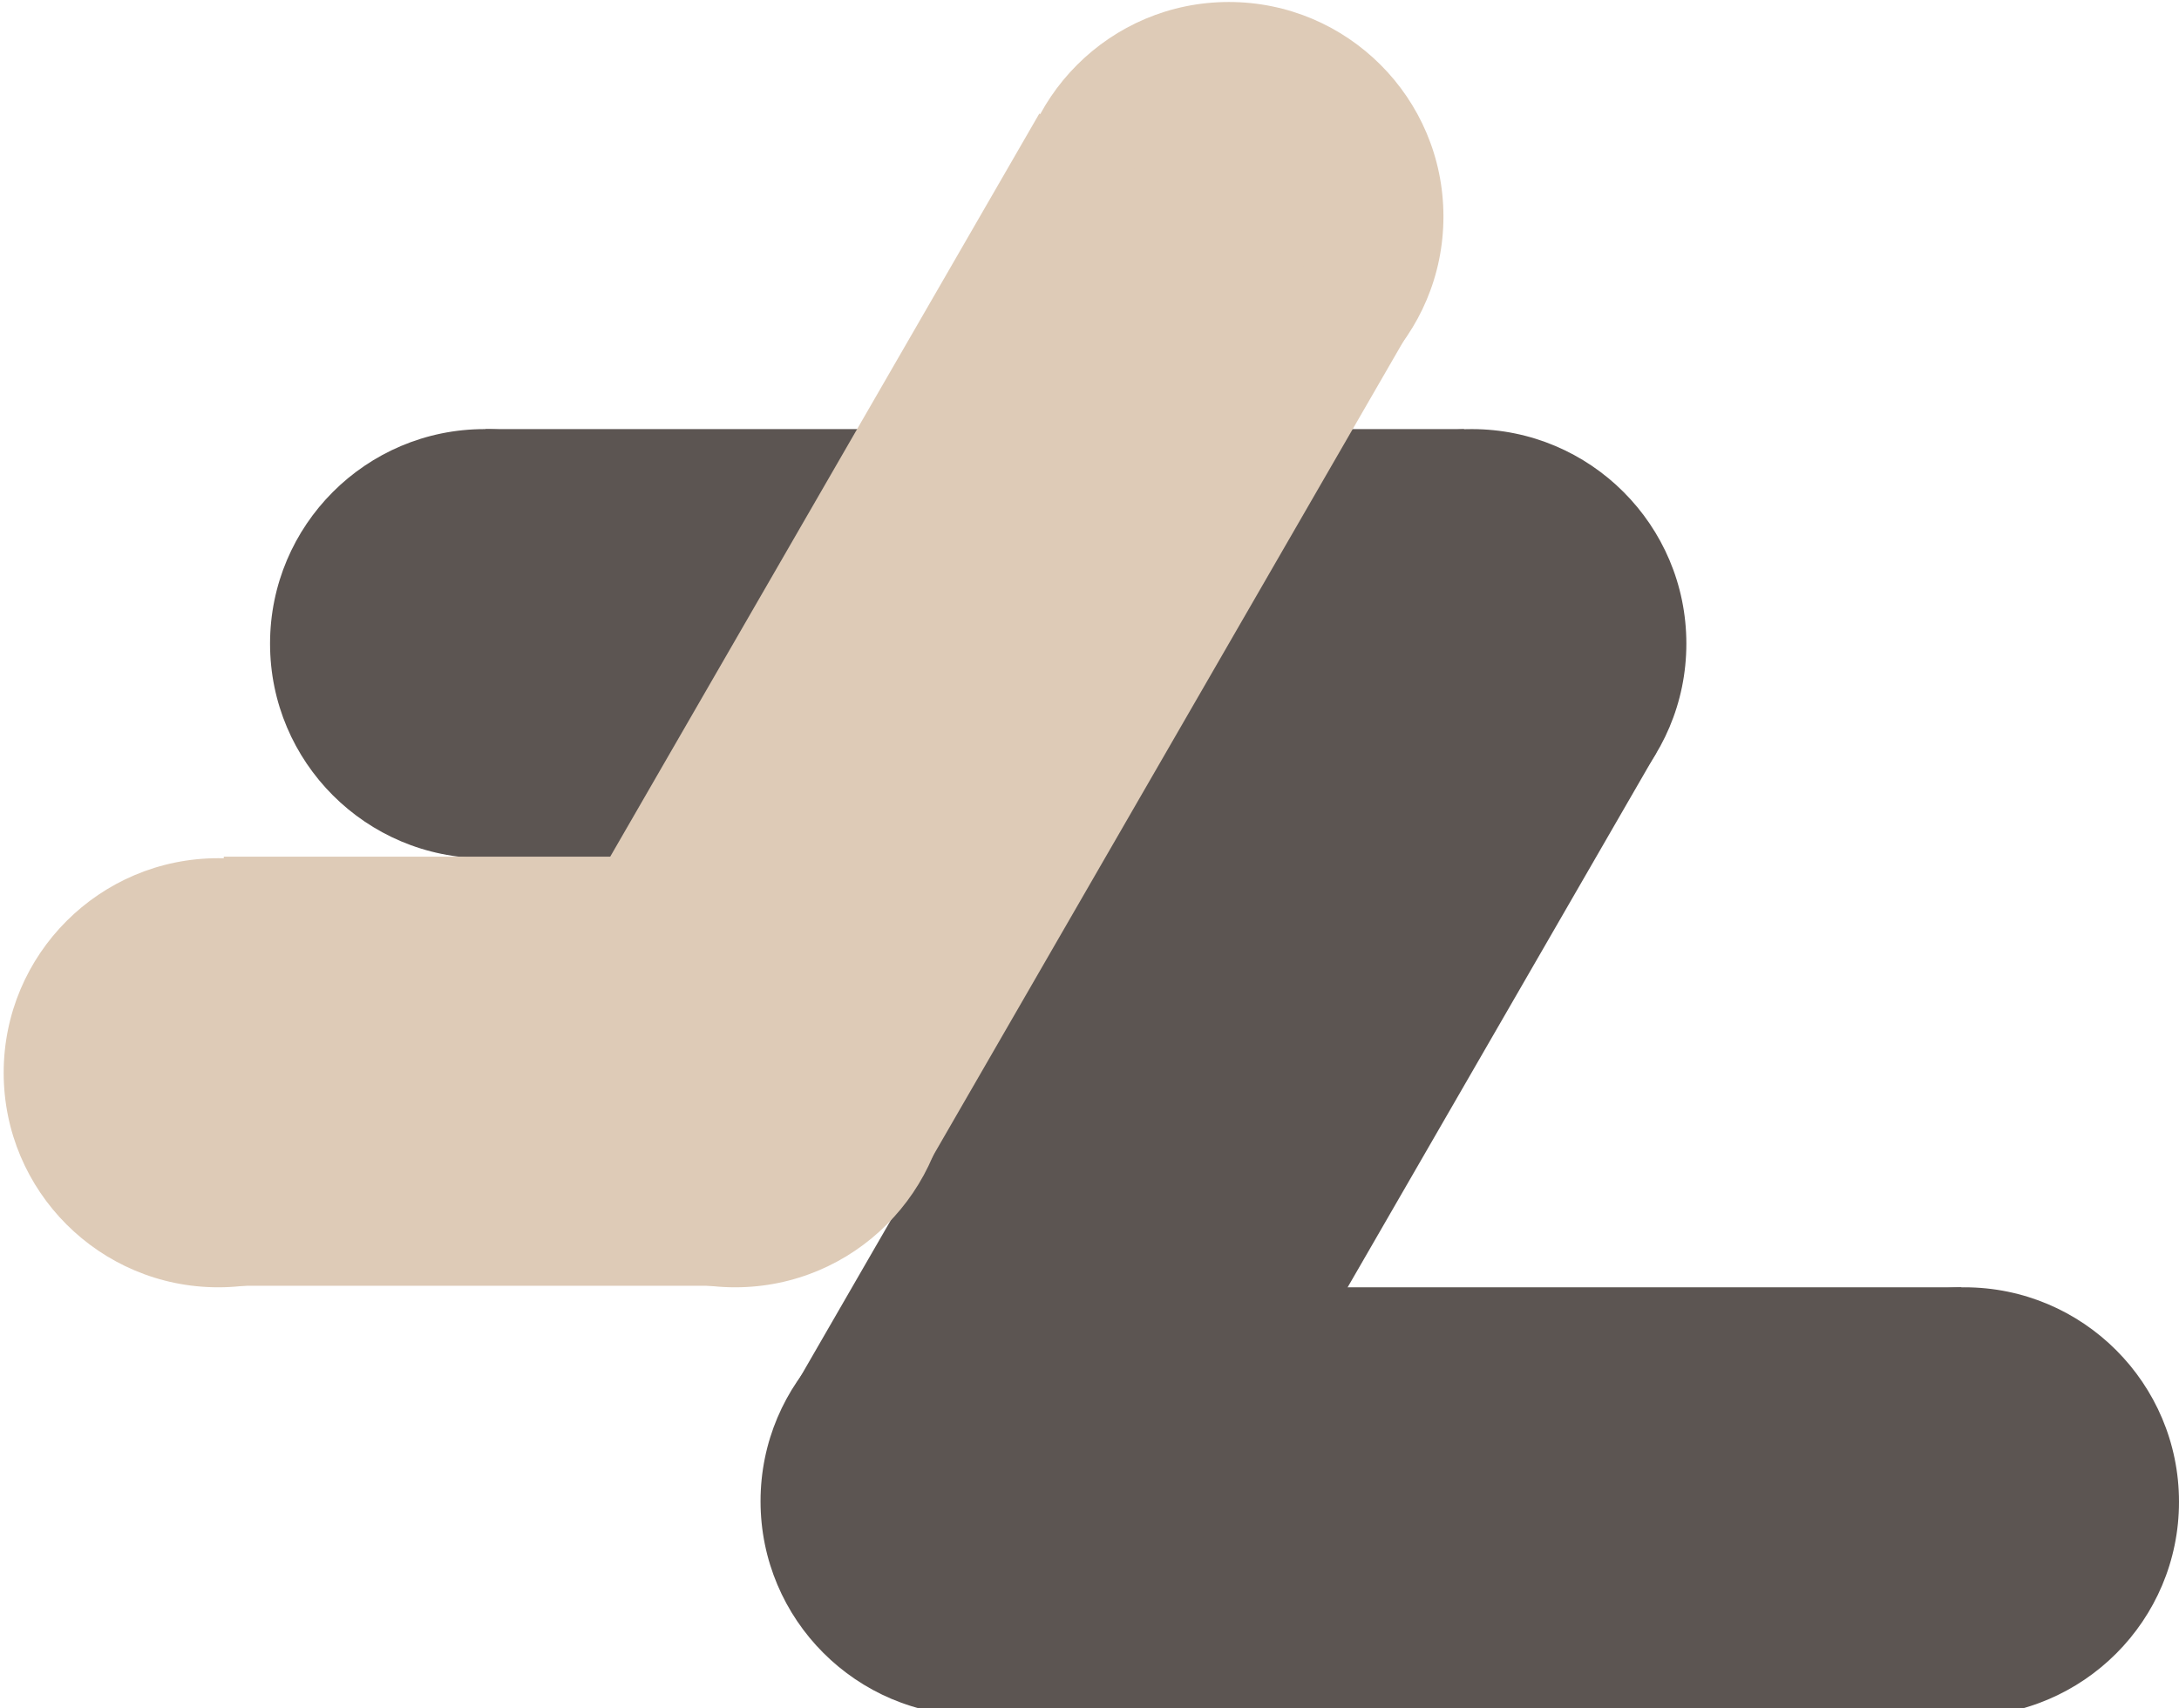
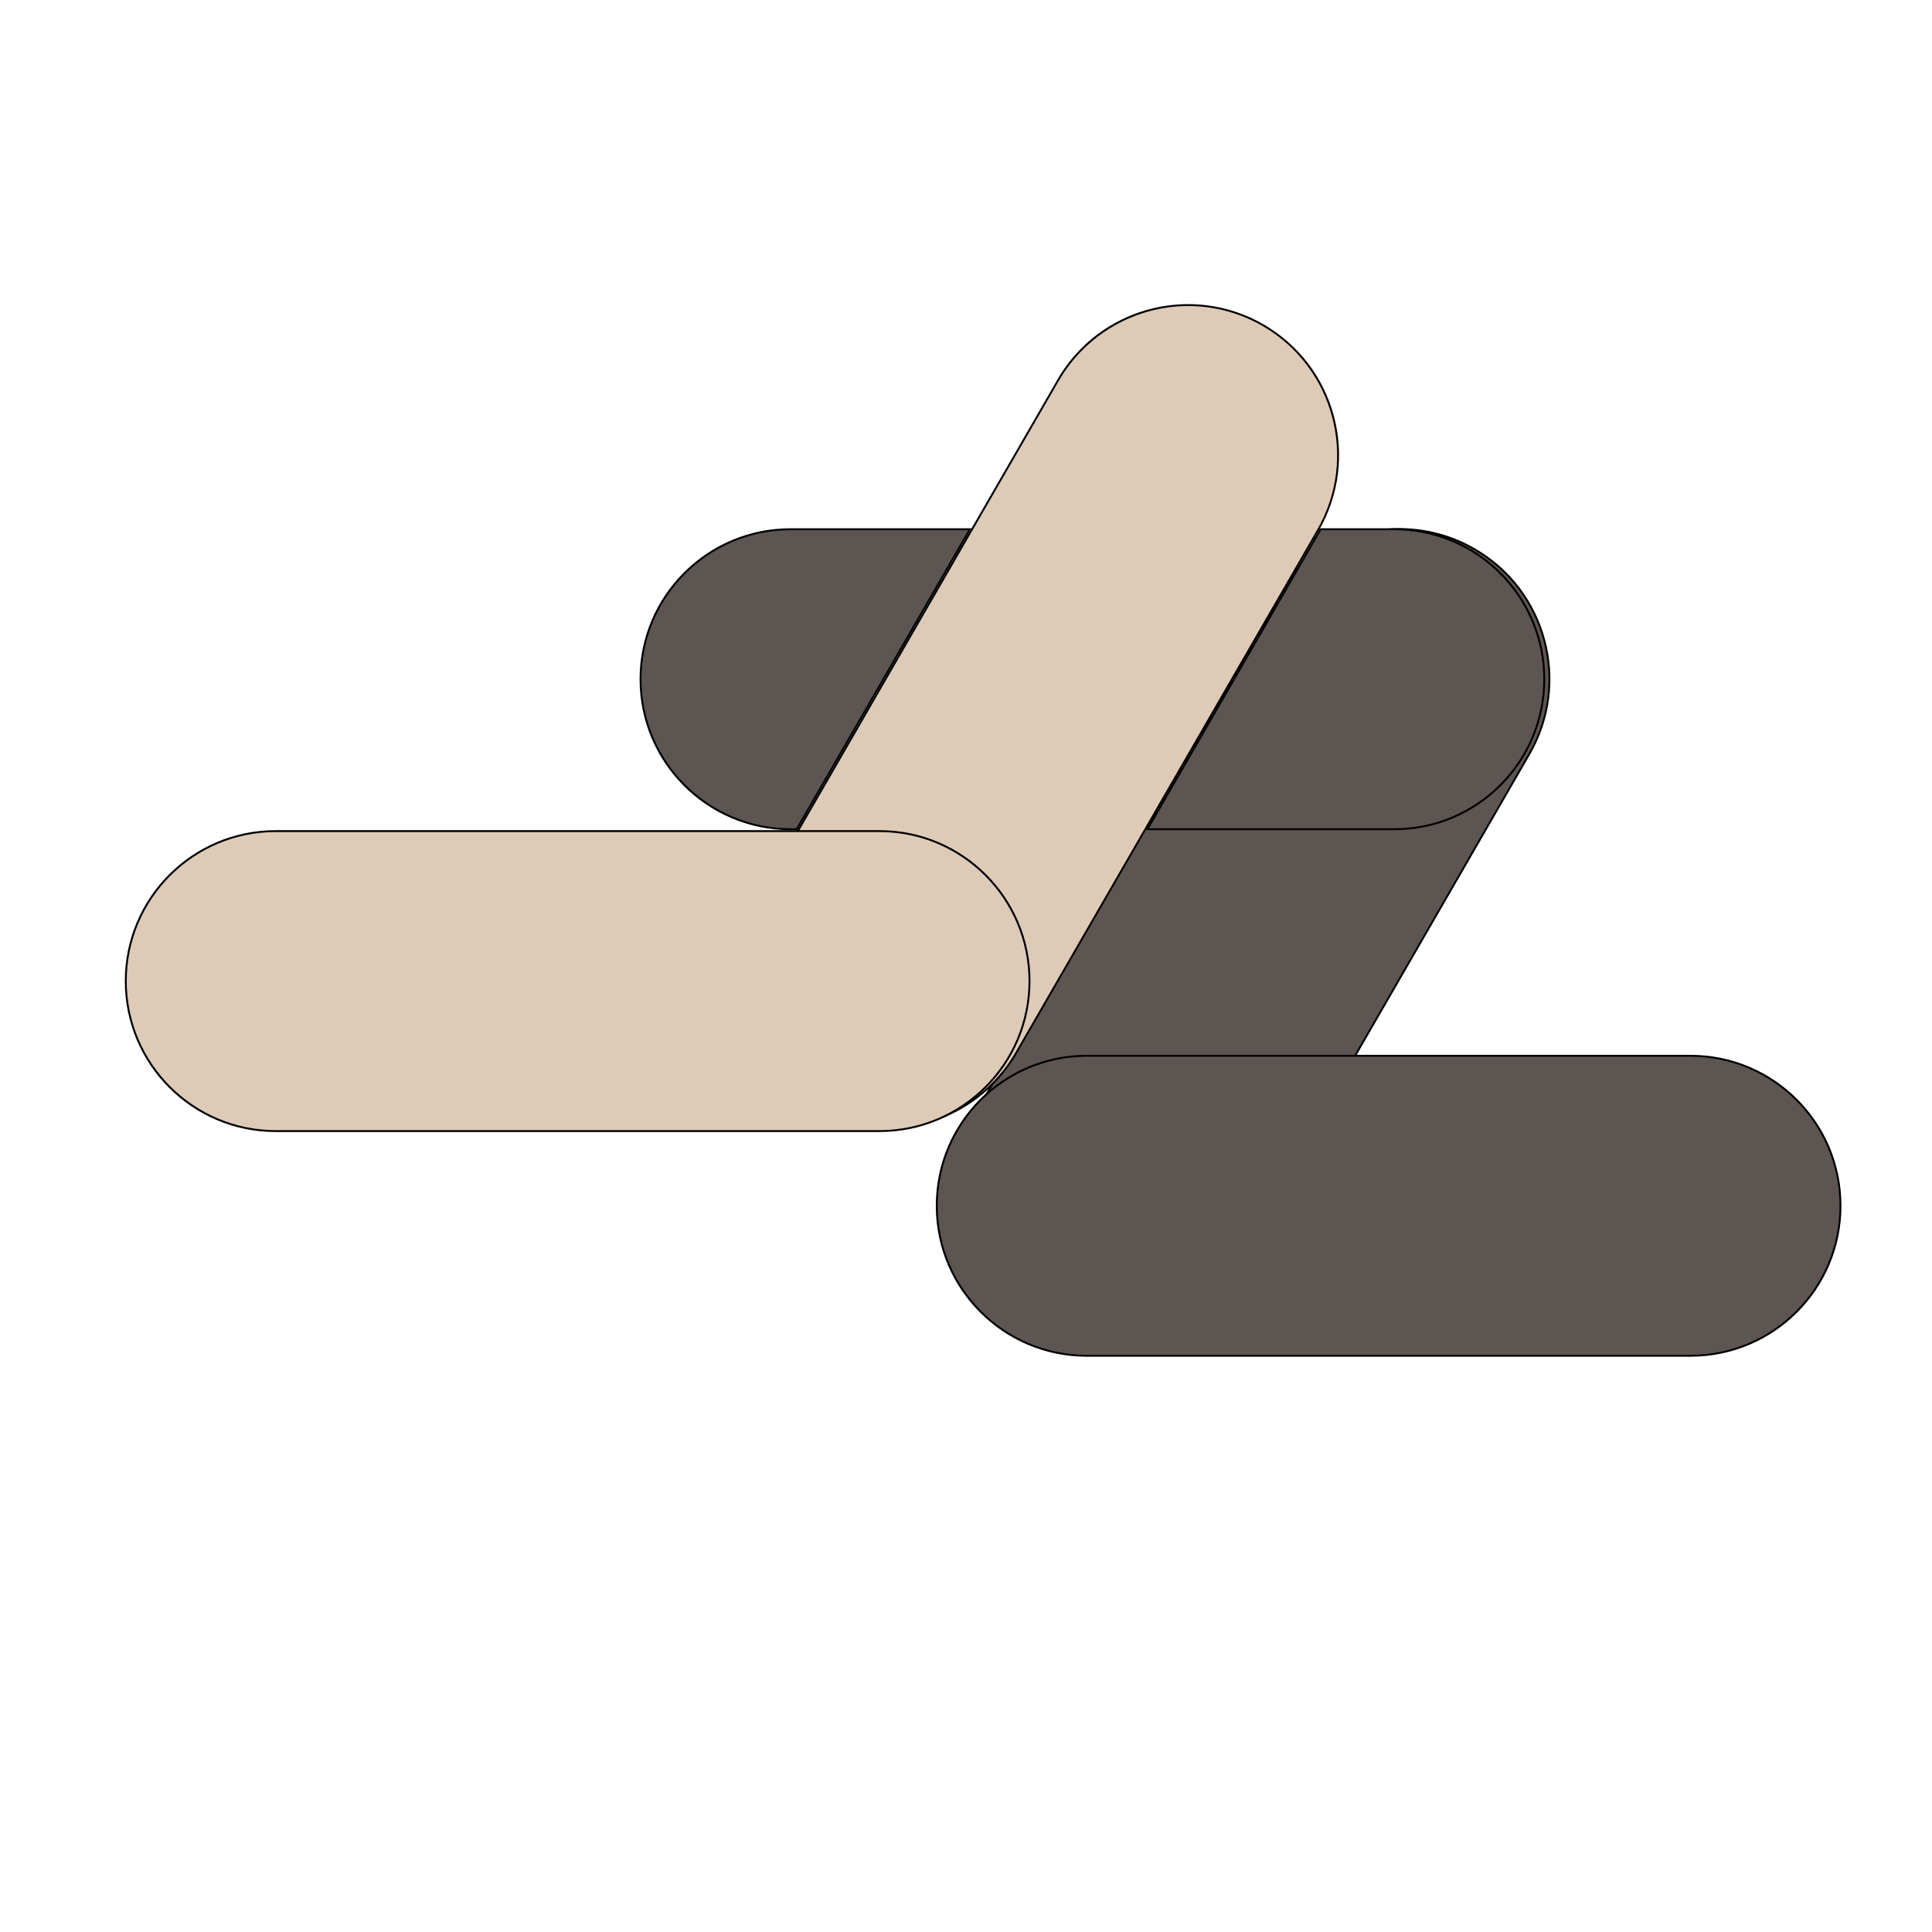
- <svg xmlns="http://www.w3.org/2000/svg" id="Layer_1" version="1.1" viewBox="0 0 710.79 557">
+ <svg xmlns="http://www.w3.org/2000/svg" id="Layer_1" version="1.1" viewBox="0 0 1024 1024">
  <defs>
    <style>
      .st0 {
        fill: #decbb7;
      }

      .st1 {
-         fill: none;
-       }
- 
-       .st2 {
        fill: #5c5552;
      }
    </style>
  </defs>
  <g>
-     <rect class="st1" x="79.6" y="281" width="322" height="140" />
-     <line class="st1" x1="79.3" y1="351.2" x2="402.1" y2="351.2" />
-     <line class="st1" x1="240.2" y1="281" x2="241.6" y2="421" />
-   </g>
-   <polygon class="st1" points="240.7 71.7 79.3 351.2 402.1 351.2 240.7 71.7" />
-   <g>
-     <line class="st1" x1="401.9" y1="1.3" x2="401.9" y2="141.3" />
-     <line class="st1" x1="332" y1="71.7" x2="472" y2="71.7" />
+     <path class="st1" d="M581.64,716.55c-13.87,0-27.59-3.69-39.68-10.66-18.39-10.62-31.54-27.76-37.04-48.27-5.5-20.51-2.68-41.94,7.94-60.33l160-277.13c14.16-24.53,40.57-39.76,68.92-39.76,13.87,0,27.59,3.69,39.68,10.66,18.39,10.62,31.54,27.76,37.04,48.27,5.5,20.51,2.68,41.94-7.94,60.33l-160,277.13c-14.16,24.53-40.57,39.76-68.92,39.76Z" />
+     <path d="M741.8,280.9c13.78,0,27.41,3.66,39.42,10.6,18.27,10.55,31.35,27.59,36.81,47.97,5.46,20.38,2.66,41.67-7.89,59.95l-160,277.13c-14.07,24.37-40.32,39.51-68.49,39.51-13.78,0-27.42-3.66-39.43-10.6-18.27-10.55-31.35-27.59-36.81-47.97-5.46-20.38-2.66-41.67,7.89-59.95l160-277.13c14.07-24.37,40.32-39.51,68.49-39.51h0M741.79,279.9c-27.65,0-54.54,14.35-69.36,40.01l-160,277.13c-22.09,38.26-8.98,87.19,29.28,109.28h0c12.6,7.27,26.35,10.73,39.93,10.73,27.65,0,54.54-14.35,69.36-40.01l160-277.13c22.09-38.26,8.98-87.19-29.28-109.28h0c-12.6-7.27-26.35-10.73-39.93-10.73h0Z" />
  </g>
  <g>
-     <line class="st1" x1="401.6" y1="281" x2="401.6" y2="421" />
-     <line class="st1" x1="331.7" y1="351.4" x2="471.7" y2="351.4" />
+     <path class="st1" d="M576,718.59c-43.84,0-79.5-35.66-79.5-79.5s35.66-79.5,79.5-79.5h320c43.84,0,79.5,35.66,79.5,79.5s-35.66,79.5-79.5,79.5h-320Z" />
+     <path d="M896,560.09c43.56,0,79,35.44,79,79s-35.44,79-79,79h-320c-43.56,0-79-35.44-79-79s35.44-79,79-79h320M896,559.09h-320c-44.18,0-80,35.82-80,80h0c0,44.18,35.82,80,80,80h320c44.18,0,80-35.82,80-80h0c0-44.18-35.82-80-80-80h0Z" />
+   </g>
+   <g>
+     <path class="st0" d="M469.64,597.85c-13.87,0-27.59-3.69-39.67-10.66-37.96-21.92-51.02-70.64-29.1-108.6l160-277.13c14.16-24.53,40.57-39.76,68.92-39.76,13.87,0,27.59,3.69,39.67,10.66,18.39,10.62,31.54,27.76,37.04,48.27,5.5,20.51,2.68,41.94-7.94,60.33l-160,277.13c-14.16,24.53-40.57,39.76-68.92,39.76Z" />
+     <path d="M629.8,162.2c13.78,0,27.41,3.66,39.42,10.6,37.72,21.78,50.7,70.19,28.92,107.92l-160,277.13c-14.07,24.37-40.32,39.51-68.49,39.51-13.78,0-27.42-3.66-39.43-10.6-18.27-10.55-31.35-27.59-36.81-47.97-5.46-20.38-2.66-41.67,7.89-59.95l160-277.13c14.07-24.37,40.32-39.51,68.49-39.51h0M629.79,161.2c-27.65,0-54.54,14.35-69.36,40.01l-160,277.13c-22.09,38.26-8.98,87.19,29.28,109.28h0c12.6,7.27,26.35,10.73,39.93,10.73,27.65,0,54.54-14.35,69.36-40.01l160-277.13c22.09-38.26,8.98-87.19-29.28-109.28h0c-12.6-7.27-26.35-10.73-39.93-10.73h0Z" />
+   </g>
+   <g>
+     <path class="st0" d="M146.16,599.5c-43.84,0-79.5-35.66-79.5-79.5s35.66-79.5,79.5-79.5h320c43.84,0,79.5,35.66,79.5,79.5s-35.66,79.5-79.5,79.5H146.16Z" />
+     <path d="M466.16,441c43.56,0,79,35.44,79,79s-35.44,79-79,79H146.16c-43.56,0-79-35.44-79-79s35.44-79,79-79h320M466.16,440H146.16c-44.18,0-80,35.82-80,80h0c0,44.18,35.82,80,80,80h320c44.18,0,80-35.82,80-80h0c0-44.18-35.82-80-80-80h0Z" />
  </g>
  <g>
    <g>
-       <rect class="st2" x="317.89" y="420" width="321.9" height="140" />
-       <line class="st2" x1="317.59" y1="490.2" x2="640.29" y2="490.2" />
-       <line class="st2" x1="478.49" y1="420" x2="479.89" y2="560" />
+       <path class="st1" d="M608.19,439.5l91.24-158.04c.14-.24.26-.47.39-.71.04-.08.09-.16.13-.25h39.04c43.84,0,79.5,35.66,79.5,79.5s-35.66,79.5-79.5,79.5h-130.81Z" />
+       <path d="M739,281c43.56,0,79,35.44,79,79s-35.44,79-79,79h-129.95l90.81-157.29c.14-.23.26-.47.39-.71h38.75M739,280h-39.34c-.22.4-.43.81-.66,1.21l-91.68,158.79h131.68c44.18,0,80-35.82,80-80h0c0-44.18-35.82-80-80-80h0Z" />
    </g>
    <g>
-       <circle class="st2" cx="640.79" cy="490" r="70" />
-       <g>
-         <line class="st2" x1="640.59" y1="420" x2="640.59" y2="560" />
-         <line class="st2" x1="570.59" y1="490.4" x2="710.59" y2="490.4" />
-       </g>
-     </g>
-     <circle class="st2" cx="318.09" cy="489.8" r="70" />
-     <g>
-       <rect class="st2" x="158.39" y="140" width="319.2" height="140" />
-       <line class="st2" x1="158.09" y1="210.2" x2="478.09" y2="210.2" />
-       <line class="st2" x1="317.59" y1="140" x2="318.99" y2="280" />
-     </g>
-     <g>
-       <circle class="st2" cx="158.09" cy="210" r="70" />
-       <g>
-         <line class="st2" x1="157.99" y1="140" x2="157.99" y2="280" />
-         <line class="st2" x1="88.09" y1="210.4" x2="228.09" y2="210.4" />
-       </g>
-     </g>
-     <g>
-       <circle class="st2" cx="480.09" cy="210" r="70" />
-       <g>
-         <line class="st2" x1="479.99" y1="140" x2="479.99" y2="280" />
-         <line class="st2" x1="410.09" y1="210.4" x2="550.09" y2="210.4" />
-       </g>
-     </g>
-     <g>
-       <rect class="st2" x="238.21" y="279.98" width="321.99" height="140" transform="translate(-103.49 520.7) rotate(-60)" />
-       <line class="st2" x1="318.69" y1="489.8" x2="480.09" y2="210.2" />
-       <line class="st2" x1="338.39" y1="315.3" x2="460.29" y2="384.1" />
+       <path class="st1" d="M419,439.5c-43.84,0-79.5-35.66-79.5-79.5s35.66-79.5,79.5-79.5h95.08l-91.8,159h-3.28Z" />
+       <path d="M513.21,281l-91.22,158h-2.99c-43.56,0-79-35.44-79-79s35.44-79,79-79h94.21M514.95,280h-95.95c-44.18,0-80,35.82-80,80h0c0,44.18,35.82,80,80,80h3.57l92.38-160h0Z" />
    </g>
  </g>
-   <g>
-     <g>
-       <circle class="st0" cx="71.2" cy="350" r="70" />
-       <g>
-         <line class="st0" x1="70.9" y1="280" x2="70.9" y2="420" />
-         <line class="st0" x1="1" y1="350.4" x2="141" y2="350.4" />
-       </g>
-     </g>
-     <g>
-       <circle class="st0" cx="400.85" cy="70.65" r="70" />
-       <g>
-         <line class="st0" x1="400.55" y1=".65" x2="400.55" y2="140.65" />
-         <line class="st0" x1="330.65" y1="71.05" x2="470.65" y2="71.05" />
-       </g>
-     </g>
-     <g>
-       <circle class="st0" cx="239.8" cy="350" r="70" />
-       <g>
-         <line class="st0" x1="239.5" y1="280" x2="239.5" y2="420" />
-         <line class="st0" x1="169.6" y1="350.4" x2="309.6" y2="350.4" />
-       </g>
-     </g>
-     <g>
-       <rect class="st0" x="158.15" y="141.49" width="321.99" height="140" transform="translate(-23.58 382.13) rotate(-60)" />
-       <line class="st0" x1="238.65" y1="351.25" x2="400.05" y2="71.65" />
-       <line class="st0" x1="258.35" y1="176.75" x2="380.25" y2="245.55" />
-     </g>
-     <rect class="st0" x="73" y="279.5" width="166.3" height="140" />
-   </g>
</svg>
